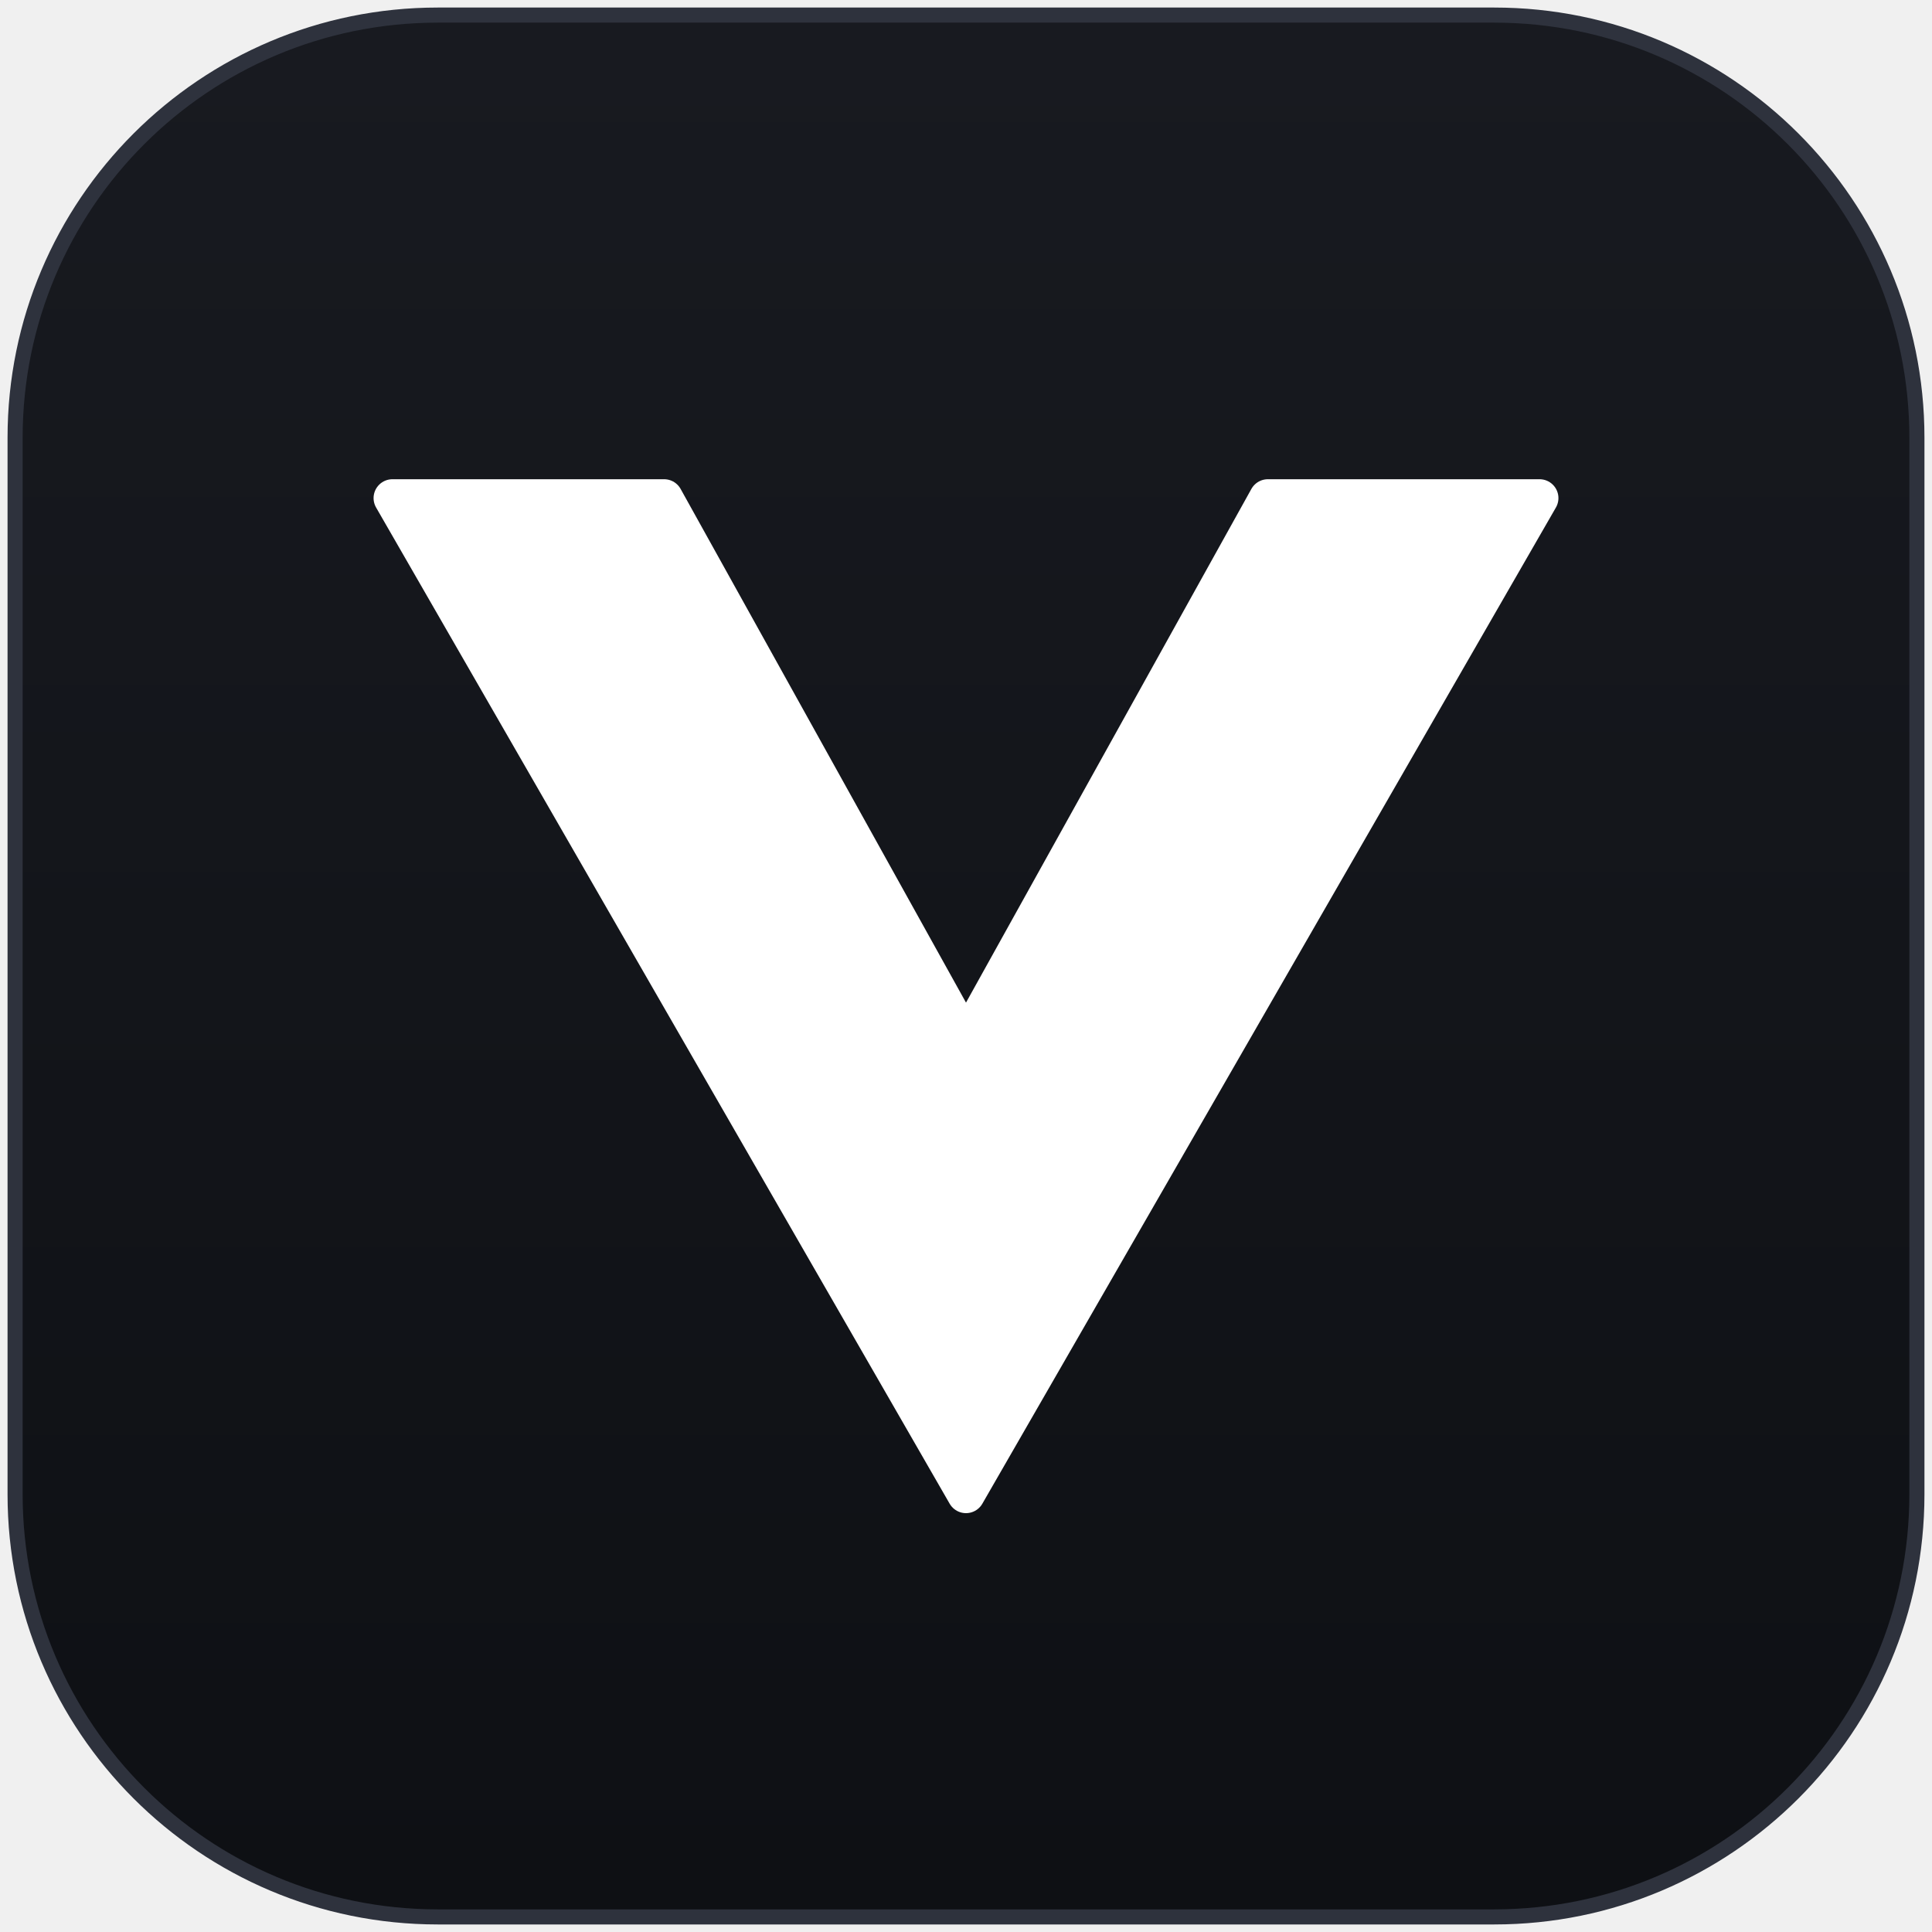
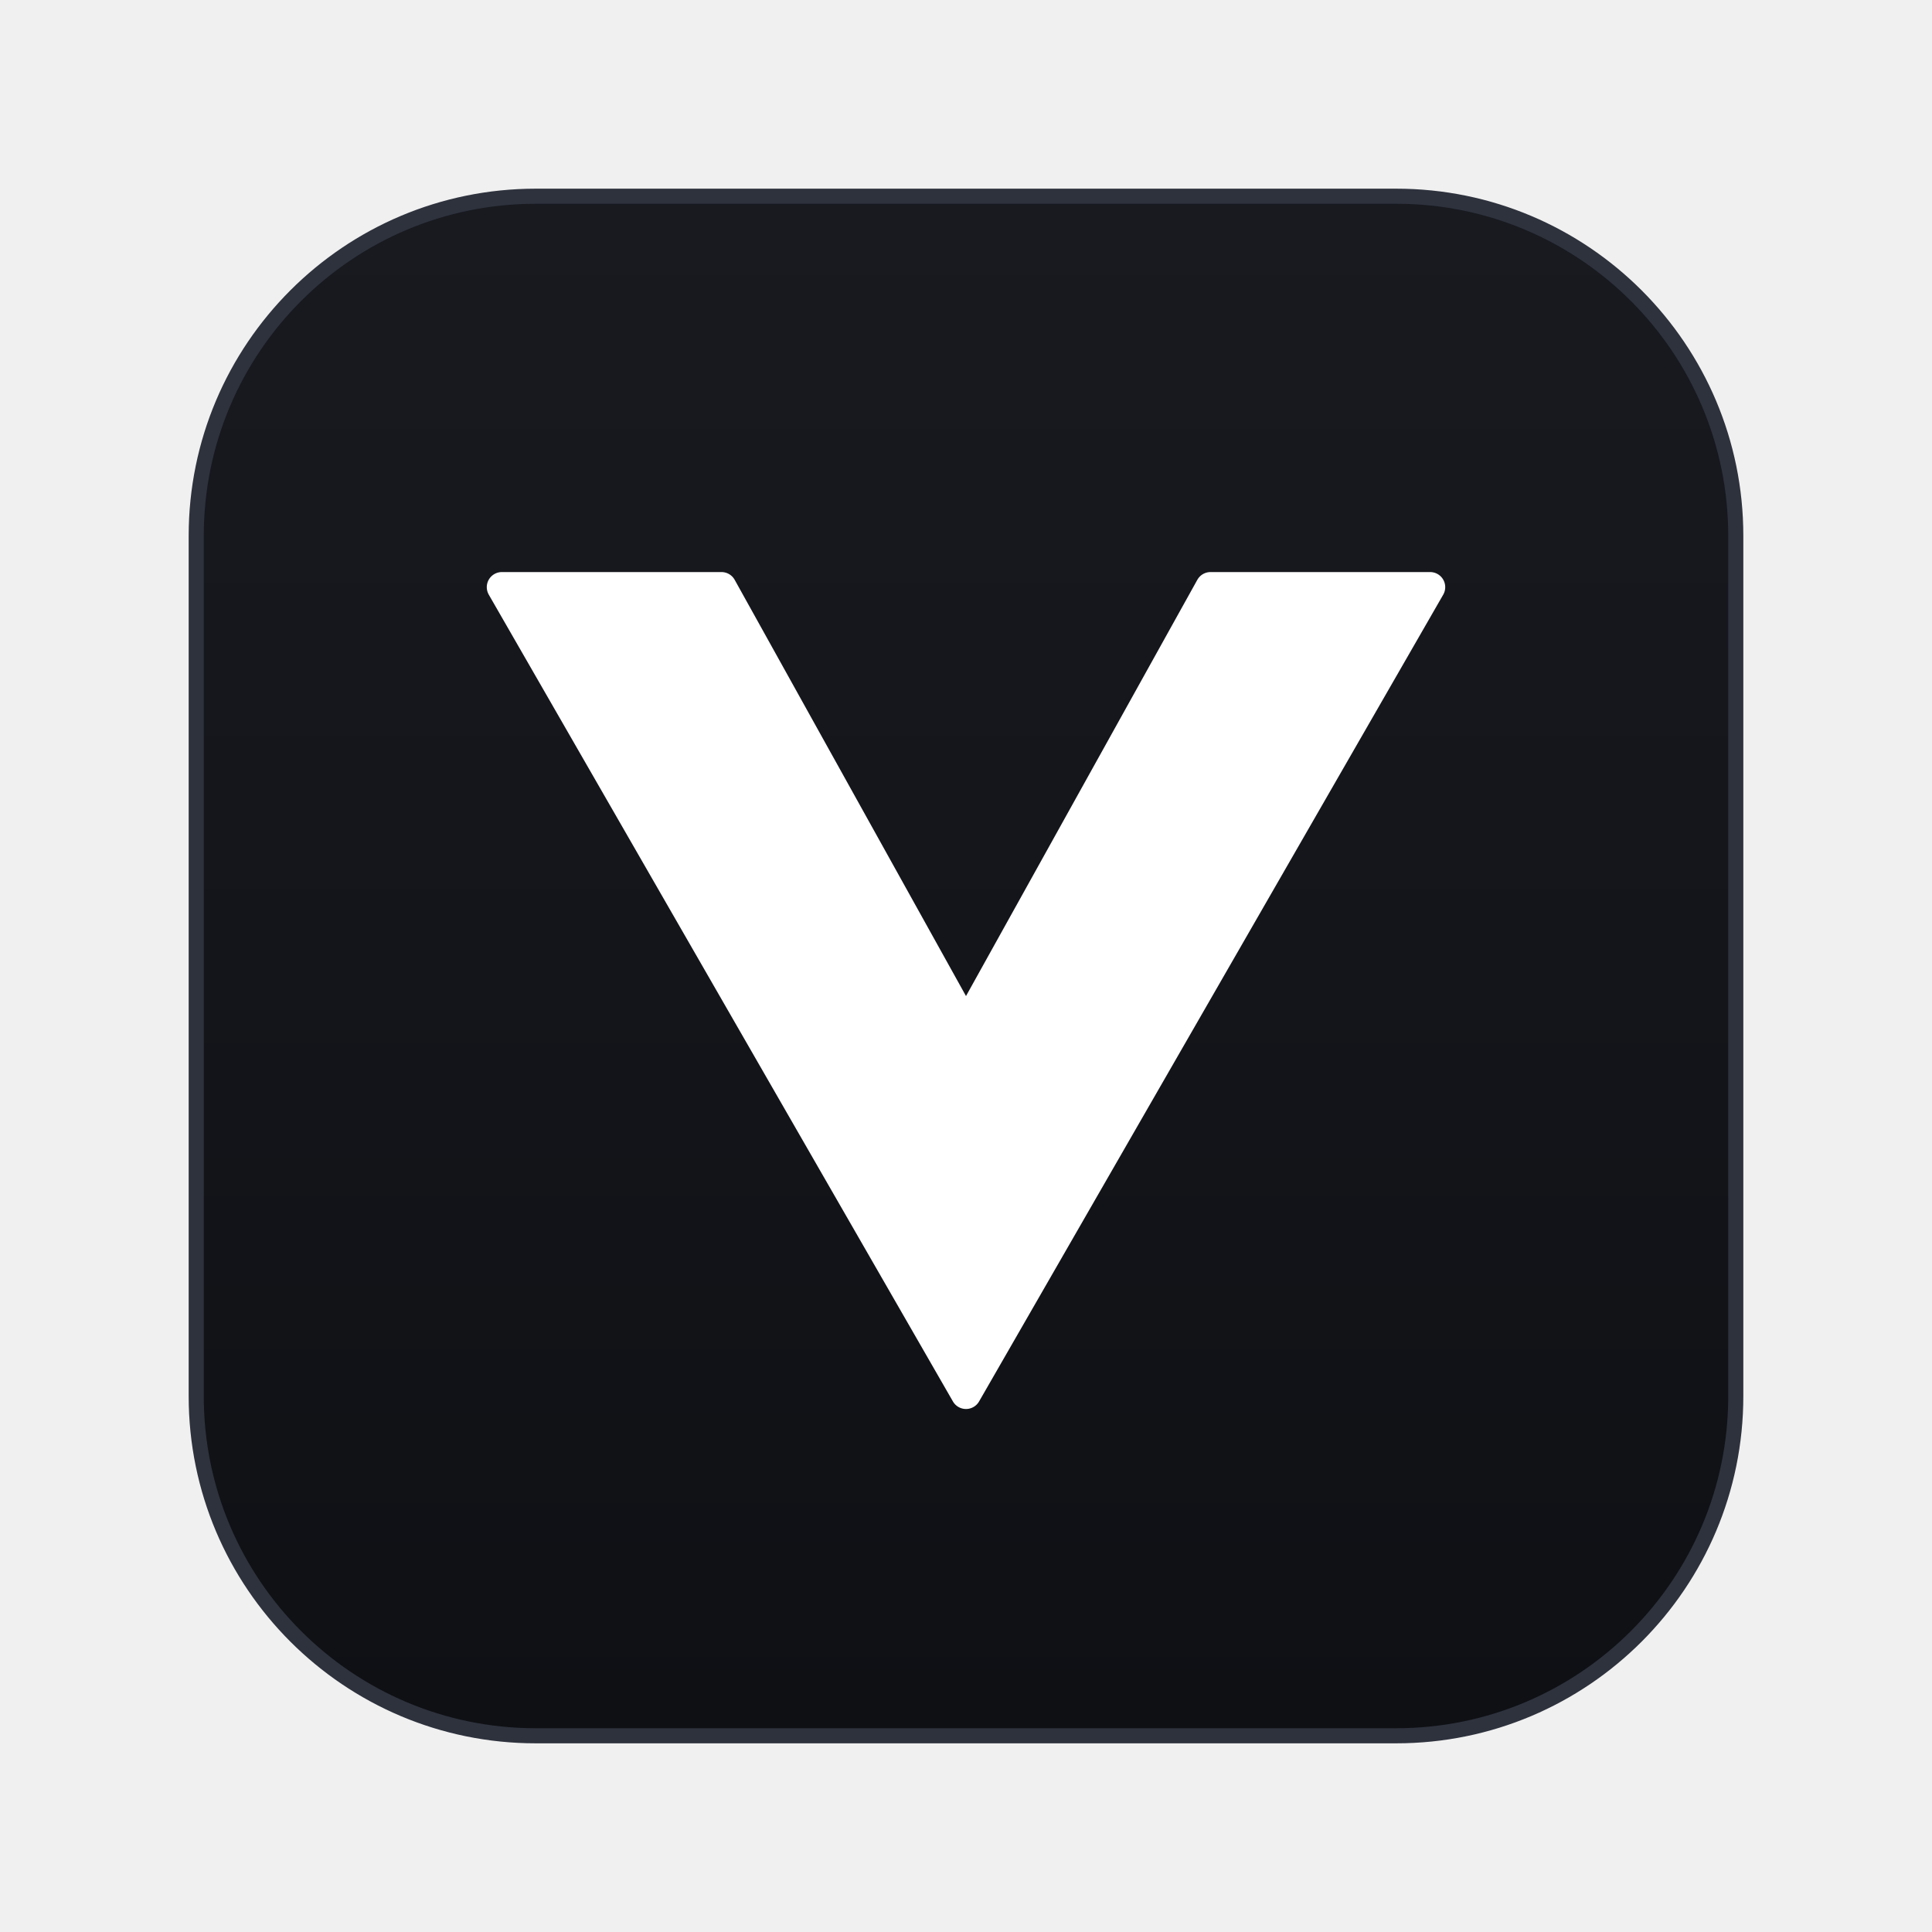
<svg xmlns="http://www.w3.org/2000/svg" viewBox="0 0 256 256" width="256" height="256">
  <defs>
    <linearGradient id="bgGrad" x1="0%" y1="0%" x2="0%" y2="100%">
      <stop offset="0%" stop-color="#181a20" />
      <stop offset="100%" stop-color="#0e1014" />
    </linearGradient>
  </defs>
-   <rect x="2" y="2" width="252" height="252" rx="56" fill="url(#bgGrad)" />
-   <rect x="2" y="2" width="252" height="252" rx="56" fill="none" stroke="#2e323d" stroke-width="2" />
-   <path d="M 52,66 L 128,198 L 204,66 L 168,66 L 128,138 L 88,66 Z" fill="#ffffff" stroke="#ffffff" stroke-width="5" stroke-linejoin="round" stroke-linecap="round" />
+   <rect x="26" y="26" width="204" height="204" rx="45" fill="url(#bgGrad)" />
+   <rect x="26" y="26" width="204" height="204" rx="45" fill="none" stroke="#2e323d" stroke-width="2" />
+   <path d="M 66.5,77.8 L 128,184.7 L 189.5,77.8 L 160.4,77.8 L 128,136.1 L 95.6,77.8 Z" fill="#ffffff" stroke="#ffffff" stroke-width="4" stroke-linejoin="round" stroke-linecap="round" />
</svg>
